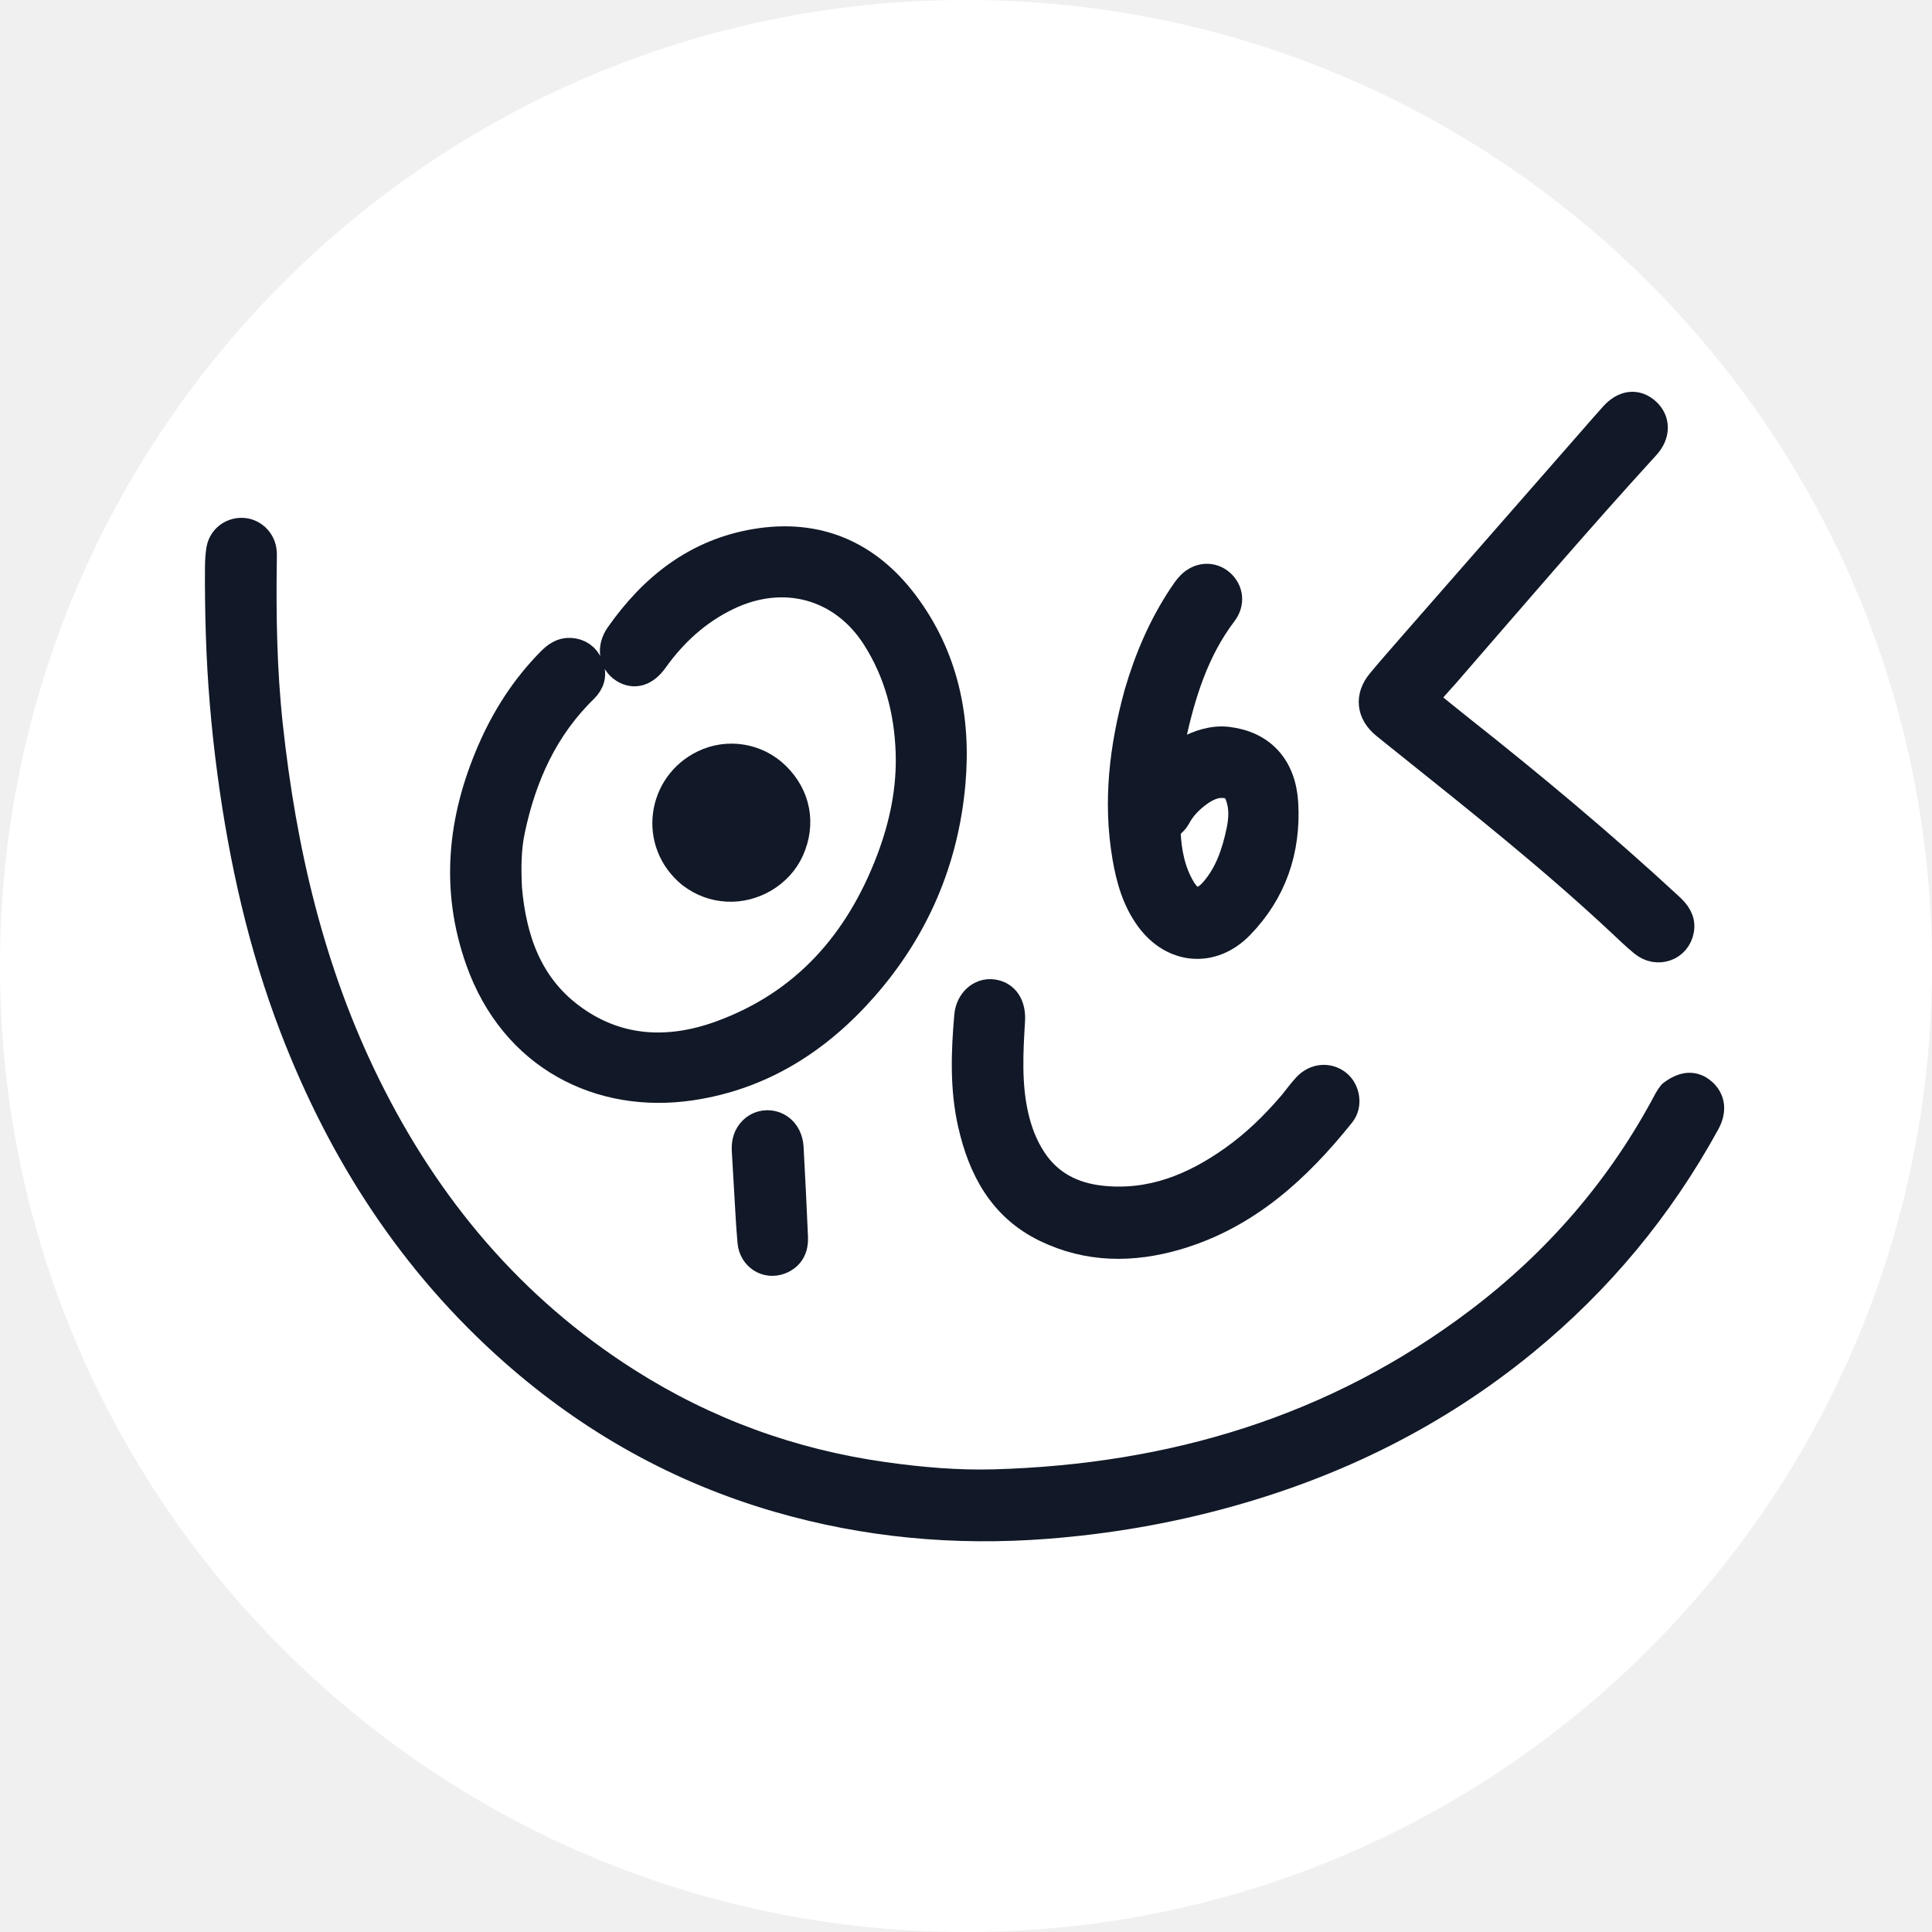
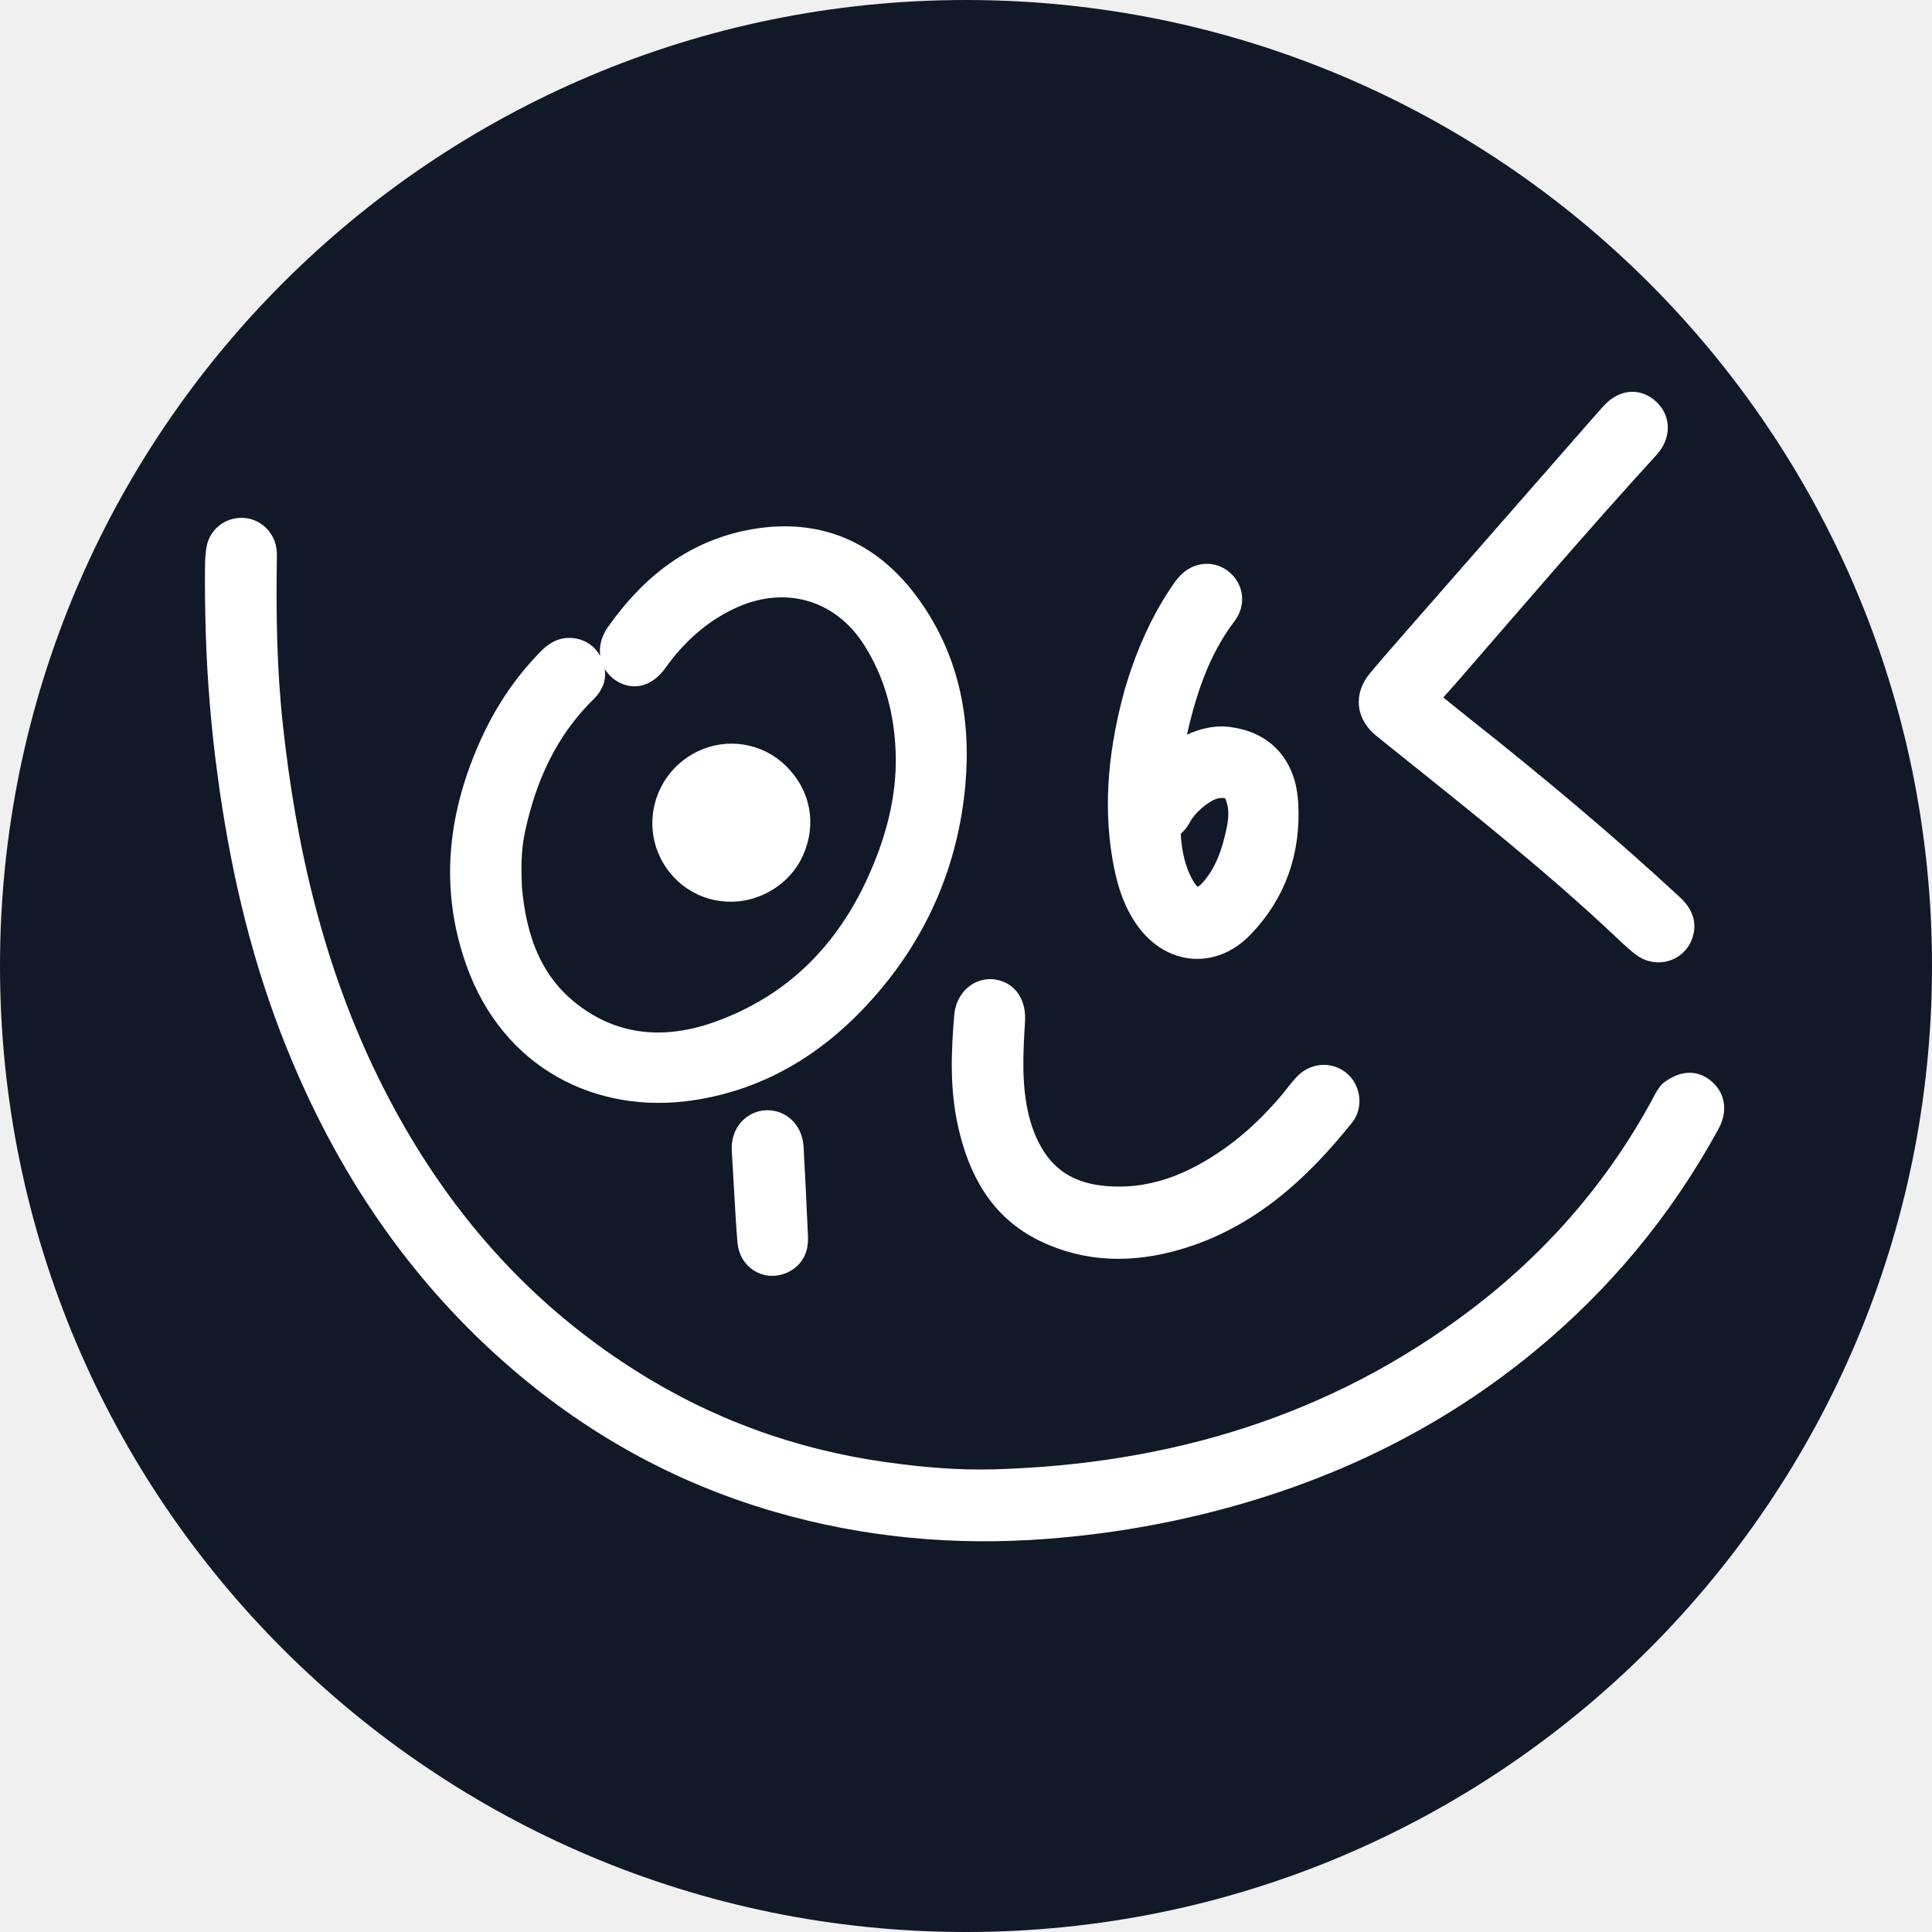
<svg xmlns="http://www.w3.org/2000/svg" viewBox="10 -71 1000 1000">
-   <circle cx="510" cy="429" r="500" fill="#ffffff" />
-   <g fill="#111827">
-     <g stroke="#111827" stroke-width="16" stroke-linejoin="round" stroke-linecap="round">
+   <circle cx="510" cy="429" r="500" fill="#111827" />
+   <g fill="#ffffff">
+     <g stroke="#ffffff" stroke-width="16" stroke-linejoin="round" stroke-linecap="round">
      <path d="M875.867,495.849 C881.774,491.424 886.408,491.152 890.627,494.724 C894.929,498.367 895.665,503.677 892.378,509.681 C868.406,553.473 837.096,591.219 798.493,622.85 C752.825,660.271 701.055,685.818 644.256,701.441 C613.844,709.806 582.953,715.101 551.455,717.524 C504.456,721.138 458.347,716.934 413.103,703.809 C361.87,688.946 316.389,663.448 276.467,628.21 C224.279,582.148 187.666,525.416 162.78,460.723 C146.423,418.203 136.581,374.144 130.523,329.113 C127.301,305.167 125.282,281.157 124.527,256.999 C124.163,245.335 124.004,233.686 124.108,222.027 C124.133,219.203 124.298,216.347 124.771,213.569 C125.637,208.484 129.907,205.054 135.004,205.025 C139.888,204.998 144.251,208.687 145.119,213.728 C145.371,215.191 145.315,216.719 145.292,218.215 C144.838,247.047 145.319,275.858 148.409,304.548 C155.39,369.37 169.974,432.142 198.994,491.02 C230.255,554.445 274.163,606.739 334.15,644.845 C374.95,670.763 419.389,686.958 467.274,693.704 C486.438,696.403 505.717,698.085 525.028,697.519 C617.001,694.819 701.647,669.66 775.724,613.618 C816.806,582.538 849.845,544.322 873.99,498.635 C874.454,497.756 875.069,496.958 875.867,495.849 z" />
      <path d="M272.182,388.836 C274.504,415.504 282.826,439.12 304.419,455.547 C328.506,473.871 355.873,475.212 383.277,465.253 C427.07,449.339 455.246,417.326 471.535,374.322 C478.375,356.262 482.272,337.515 481.584,318.145 C480.827,296.838 475.571,276.704 463.984,258.49 C446.689,231.302 415.686,222.761 386.16,237 C370.45,244.575 358.06,255.898 348.005,269.967 C343.528,276.233 338.338,277.87 333.243,274.595 C327.977,271.209 326.868,264.363 331.118,258.302 C348.526,233.481 370.973,215.675 401.574,210.658 C432.927,205.517 458.446,216.574 477.405,241.664 C498.089,269.037 504.684,300.745 501.725,334.265 C498.212,374.063 483.064,409.444 456.663,439.516 C432.88,466.606 403.771,485.227 367.512,490.609 C321.086,497.5 276.502,475.581 258.869,425.756 C245.911,389.141 249.609,353.374 264.758,318.255 C272.226,300.941 282.226,285.332 295.517,271.88 C298.19,269.174 301.091,266.973 305.048,267.162 C309.415,267.37 312.568,269.603 314.318,273.676 C316.211,278.083 315.025,281.908 311.776,285.074 C290.969,305.346 279.688,330.539 273.787,358.496 C271.707,368.346 271.683,378.348 272.182,388.836 z" />
      <path d="M742.061,263.075 C772.682,228.089 803.074,193.373 833.469,158.659 C837.528,154.022 841.563,149.364 845.679,144.778 C850.948,138.907 856.834,138.197 861.772,142.742 C866.525,147.118 866.447,153.656 861.429,159.148 C826.04,197.886 791.961,237.776 757.574,277.395 C753.789,281.756 749.526,285.796 746.243,291.508 C752.587,296.647 758.829,301.811 765.184,306.832 C802.447,336.278 838.868,366.712 873.746,398.968 C877.071,402.043 879.695,405.413 878.842,410.234 C877.36,418.607 867.849,421.959 861.036,416.403 C856.783,412.935 852.85,409.07 848.834,405.319 C813.854,372.652 776.415,342.911 739.09,313.033 C735.189,309.911 731.27,306.81 727.401,303.649 C720.15,297.725 719.24,289.866 725.2,282.657 C730.613,276.11 736.279,269.774 742.061,263.075 z" />
      <path d="M599.858,288.072 C605.149,270.004 612.368,253.248 622.582,237.859 C623.867,235.924 625.188,233.952 626.813,232.316 C631.094,228.006 637.012,227.685 641.227,231.314 C645.49,234.984 646.27,240.856 642.6,245.683 C627.819,265.128 620.846,287.758 615.728,311.127 C614.855,315.113 613.672,319.203 614.566,323.941 C617.861,321.978 620.866,320.01 624.028,318.341 C630.748,314.795 637.88,312.252 645.554,313.205 C662.612,315.323 672.978,326.482 673.987,345.121 C675.279,368.966 668.063,390.229 651.202,407.501 C637.092,421.955 617.505,420.201 605.534,403.867 C598.666,394.496 595.621,383.595 593.708,372.364 C588.862,343.919 592.179,316.033 599.858,288.072 M640.311,334.106 C636.443,334.742 633.087,336.463 629.938,338.753 C625.148,342.237 621.072,346.401 618.346,351.636 C616.827,354.555 612.916,355.933 613.091,359.809 C613.56,370.239 615.558,380.356 620.922,389.42 C625.948,397.913 632.362,398.252 638.914,390.664 C646.652,381.701 650.279,370.866 652.687,359.516 C653.982,353.412 654.39,347.319 652.378,341.283 C650.474,335.572 647.343,333.566 640.311,334.106 z" />
      <path d="M679.728,500.743 C682.258,497.619 684.402,494.622 686.903,491.959 C691.129,487.458 697.333,486.96 701.767,490.493 C705.84,493.739 707.089,500.677 703.663,504.96 C680.925,533.383 654.78,557.442 618.846,567.99 C596.094,574.669 573.372,574.62 551.615,564.043 C529.341,553.214 518.975,533.571 513.765,510.558 C509.599,492.153 510.294,473.512 511.914,454.895 C512.527,447.839 517.818,443.134 523.652,443.87 C529.776,444.644 533.017,449.745 532.566,457.224 C531.575,473.673 530.667,490.122 534.321,506.43 C536.2,514.815 539.206,522.731 543.924,529.872 C552.522,542.886 565.182,549.163 580.35,550.722 C605.961,553.355 628.107,544.357 648.523,529.914 C660.146,521.691 670.293,511.848 679.728,500.743 z" />
      <path d="M368.187,380.901 C348.535,364.88 352.983,335.536 374.636,325.095 C386.879,319.192 401.479,321.637 411.128,331.073 C421.6,341.313 424.261,355.293 418.274,368.617 C412.863,380.659 399.665,388.448 386.434,387.694 C379.717,387.312 373.8,385.115 368.187,380.901 z" />
      <path d="M398.78,558.937 C398.102,547.174 397.453,535.888 396.777,524.603 C396.582,521.346 397.087,518.284 399.14,515.644 C403.841,509.597 413.137,510.553 416.542,517.515 C417.325,519.118 417.832,520.993 417.929,522.772 C418.777,538.38 419.563,553.992 420.229,569.609 C420.446,574.692 418.477,578.765 413.439,580.686 C407,583.142 400.426,578.893 399.729,571.852 C399.32,567.716 399.101,563.561 398.78,558.937 z" />
    </g>
  </g>
</svg>
